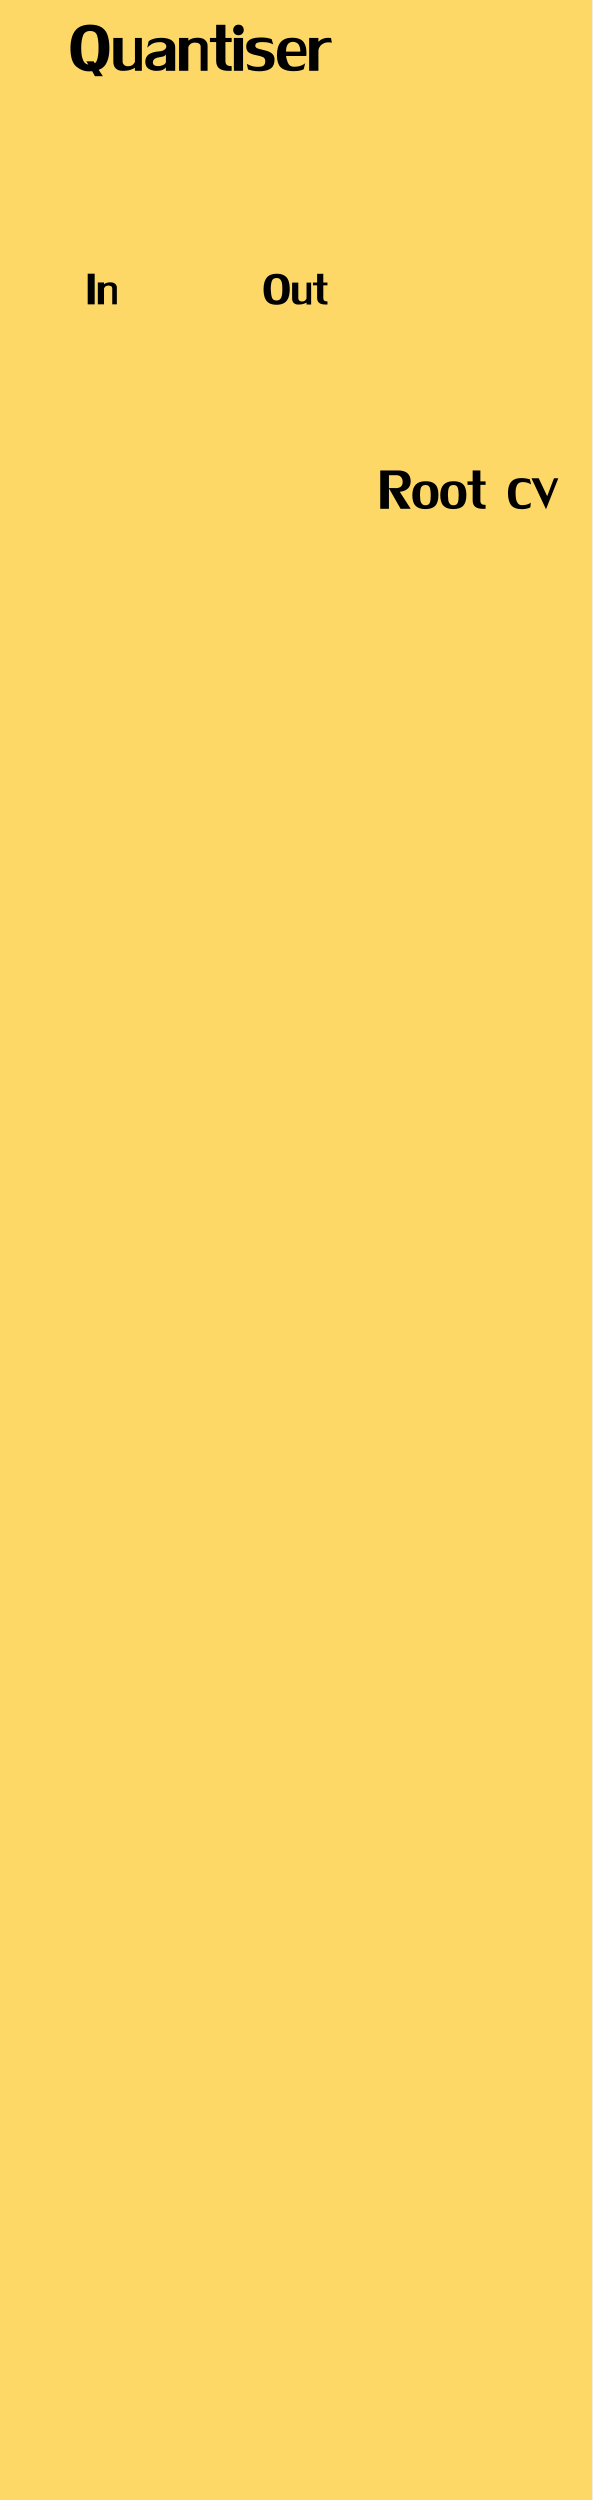
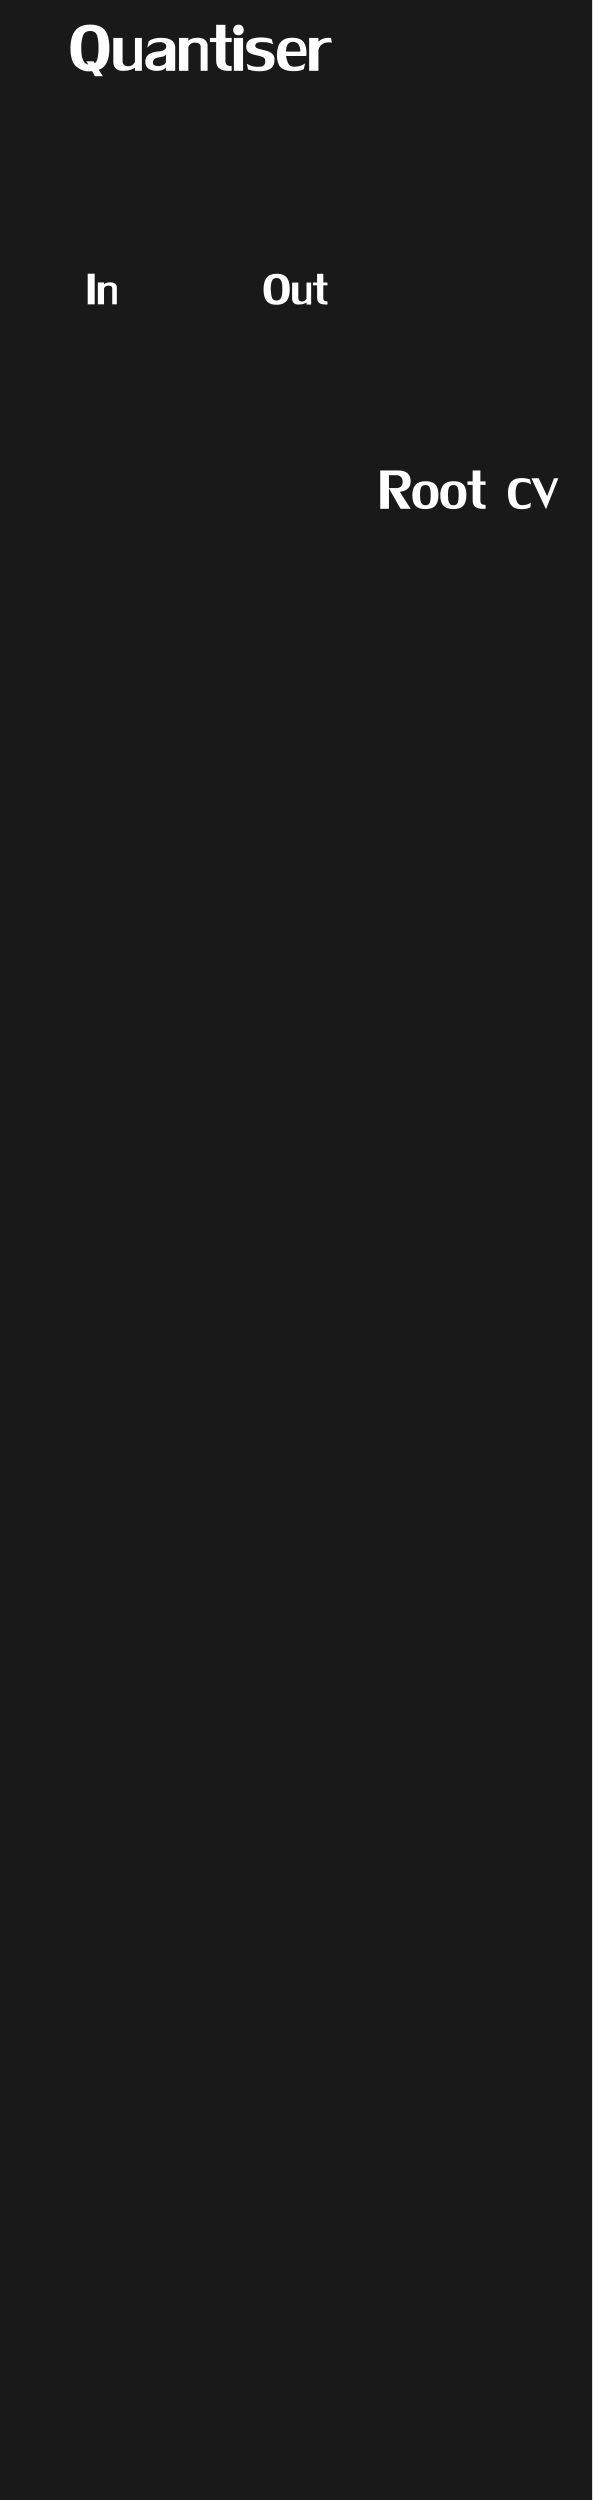
<svg xmlns="http://www.w3.org/2000/svg" width="90" height="380" viewBox="0 0 90 380" id="svg14650" version="1.1">
  <defs id="defs14652" />
  <g id="layer1" transform="translate(0,-672.3622)">
-     <rect style="fill:#ffd558;fill-opacity:0.894;stroke:none;stroke-width:3.898;stroke-linejoin:round;stroke-miterlimit:4;stroke-dasharray:none;stroke-opacity:1" id="rect15200" width="90" height="380" x="0" y="672.362" />
-     <path id="path16413" style="font-style:normal;font-variant:normal;font-weight:normal;font-stretch:normal;font-size:medium;line-height:125%;font-family:LilyUPC;-inkscape-font-specification:'LilyUPC, Normal';text-align:start;letter-spacing:0px;word-spacing:0px;writing-mode:lr-tb;text-anchor:start;fill:#000000;fill-opacity:1;stroke:none;stroke-width:1px;stroke-linecap:butt;stroke-linejoin:miter;stroke-opacity:1" d="m 14.389,713.964 v 4.661 h -1.06 v -4.661 z" />
-     <path id="path16415" style="font-style:normal;font-variant:normal;font-weight:normal;font-stretch:normal;font-size:medium;line-height:125%;font-family:LilyUPC;-inkscape-font-specification:'LilyUPC, Normal';text-align:start;letter-spacing:0px;word-spacing:0px;writing-mode:lr-tb;text-anchor:start;fill:#000000;fill-opacity:1;stroke:none;stroke-width:1px;stroke-linecap:butt;stroke-linejoin:miter;stroke-opacity:1" d="m 17.761,716.064 v 2.561 h -0.701 v -2.439 q 0,-0.42 -0.64,-0.42 -0.312,0.037 -0.449,0.195 -0.134,0.156 -0.161,0.254 v 2.41 h -0.94 v -3.33 h 0.94 v 0.271 q 0.02,-0.012 0.132,-0.088 0.115,-0.076 0.322,-0.139 0.21,-0.063 0.486,-0.063 0.52,0 0.764,0.239 0.247,0.237 0.247,0.549 z" />
-     <path id="path16406" style="font-style:normal;font-variant:normal;font-weight:normal;font-stretch:normal;font-size:medium;line-height:125%;font-family:LilyUPC;-inkscape-font-specification:'LilyUPC, Normal';text-align:start;letter-spacing:0px;word-spacing:0px;writing-mode:lr-tb;text-anchor:start;fill:#000000;fill-opacity:1;stroke:none;stroke-width:1px;stroke-linecap:butt;stroke-linejoin:miter;stroke-opacity:1" d="m 42.028,713.968 q 0.73,0 1.177,0.264 0.447,0.261 0.64,0.776 0.193,0.515 0.193,1.301 0,0.808 -0.212,1.338 -0.212,0.527 -0.659,0.784 -0.444,0.256 -1.147,0.256 -0.676,0 -1.111,-0.251 -0.435,-0.252 -0.642,-0.779 -0.208,-0.527 -0.208,-1.348 0.007,-1.172 0.491,-1.753 0.486,-0.581 1.479,-0.588 z m -0.872,2.341 q 0.027,0.818 0.173,1.27 0.146,0.452 0.688,0.459 0.4,0 0.596,-0.242 0.198,-0.244 0.249,-0.601 0.054,-0.359 0.054,-0.867 0,-0.52 -0.046,-0.862 -0.044,-0.342 -0.237,-0.593 -0.193,-0.254 -0.586,-0.256 -0.559,0 -0.725,0.457 -0.166,0.457 -0.166,1.235 z" />
-     <path id="path16408" style="font-style:normal;font-variant:normal;font-weight:normal;font-stretch:normal;font-size:medium;line-height:125%;font-family:LilyUPC;-inkscape-font-specification:'LilyUPC, Normal';text-align:start;letter-spacing:0px;word-spacing:0px;writing-mode:lr-tb;text-anchor:start;fill:#000000;fill-opacity:1;stroke:none;stroke-width:1px;stroke-linecap:butt;stroke-linejoin:miter;stroke-opacity:1" d="m 45.343,717.708 q 0,0.208 0.151,0.344 0.154,0.137 0.378,0.137 0.371,-0.01 0.53,-0.176 0.159,-0.166 0.19,-0.276 v -2.419 h 0.701 v 3.33 h -0.701 v -0.31 q -0.095,0.081 -0.413,0.2 -0.317,0.12 -0.876,0.12 -0.415,-0.015 -0.659,-0.251 -0.242,-0.237 -0.242,-0.669 v -2.419 h 0.94 z" />
-     <path id="path16410" style="font-style:normal;font-variant:normal;font-weight:normal;font-stretch:normal;font-size:medium;line-height:125%;font-family:LilyUPC;-inkscape-font-specification:'LilyUPC, Normal';text-align:start;letter-spacing:0px;word-spacing:0px;writing-mode:lr-tb;text-anchor:start;fill:#000000;fill-opacity:1;stroke:none;stroke-width:1px;stroke-linecap:butt;stroke-linejoin:miter;stroke-opacity:1" d="m 49.142,715.738 v 1.931 q 0,0.288 0.171,0.41 0.122,0.098 0.461,0.098 v 0.471 q -0.029,0 -0.105,0 -0.078,0 -0.176,0 -0.642,0 -0.94,-0.22 -0.352,-0.239 -0.352,-0.81 v -1.89 h -0.63 v -0.42 h 0.63 v -1.331 h 0.94 v 1.331 h 0.632 v 0.42 h -0.632 z" />
-     <path id="path16401" style="font-style:normal;font-variant:normal;font-weight:normal;font-stretch:normal;font-size:medium;line-height:125%;font-family:LilyUPC;-inkscape-font-specification:'LilyUPC, Normal';text-align:start;letter-spacing:0px;word-spacing:0px;writing-mode:lr-tb;text-anchor:start;fill:#000000;fill-opacity:1;stroke:none;stroke-width:1px;stroke-linecap:butt;stroke-linejoin:miter;stroke-opacity:1" d="m 80.621,749.461 q 0,0.049 -0.361,0.168 -0.359,0.117 -0.879,0.129 -1.211,0 -1.692,-0.613 -0.479,-0.615 -0.479,-1.917 0.024,-0.701 0.215,-1.179 0.193,-0.479 0.63,-0.745 0.437,-0.266 1.177,-0.276 0.442,0 0.793,0.068 0.354,0.066 0.505,0.112 l 0.2,0.789 q -0.129,-0.09 -0.464,-0.225 -0.334,-0.134 -0.806,-0.134 -0.649,0 -0.872,0.454 -0.22,0.454 -0.22,1.135 0,0.525 0.059,0.925 0.061,0.4 0.264,0.686 0.205,0.286 0.598,0.31 0.461,0 0.769,-0.085 0.308,-0.088 0.474,-0.198 0.151,-0.098 0.151,-0.107 0,0 -0.002,0 l -0.061,0.701 z" />
-     <path id="path16403" style="font-style:normal;font-variant:normal;font-weight:normal;font-stretch:normal;font-size:medium;line-height:125%;font-family:LilyUPC;-inkscape-font-specification:'LilyUPC, Normal';text-align:start;letter-spacing:0px;word-spacing:0px;writing-mode:lr-tb;text-anchor:start;fill:#000000;fill-opacity:1;stroke:none;stroke-width:1px;stroke-linecap:butt;stroke-linejoin:miter;stroke-opacity:1" d="m 82.992,749.768 -2.209,-4.709 h 1.101 l 1.289,2.72 1.03,-2.72 h 0.659 z" />
-     <path id="path6206" style="font-style:normal;font-variant:normal;font-weight:normal;font-stretch:normal;font-size:medium;line-height:125%;font-family:LilyUPC;-inkscape-font-specification:'LilyUPC, Normal';text-align:start;letter-spacing:0px;word-spacing:0px;writing-mode:lr-tb;text-anchor:start;fill:#000000;fill-opacity:1;stroke:none;stroke-width:1px;stroke-linecap:butt;stroke-linejoin:miter;stroke-opacity:1" d="m 14.995,682.97 0.645,0.974 h -1.216 l -0.417,-0.765 q 0,0 -0.154,0.015 -0.154,0.018 -0.326,0.018 -1.055,0 -1.937,-0.736 -0.883,-0.736 -0.883,-2.864 0.044,-1.776 0.758,-2.633 0.718,-0.857 2.194,-0.879 1.113,0 1.761,0.403 0.648,0.403 0.919,1.172 0.271,0.769 0.289,1.967 0,1.066 -0.223,1.747 -0.223,0.677 -0.535,1.014 -0.308,0.337 -0.579,0.447 -0.267,0.11 -0.297,0.121 z m -0.015,-3.329 q 0,-1.205 -0.223,-1.886 -0.22,-0.681 -1.08,-0.681 -0.802,0.011 -1.062,0.707 -0.26,0.692 -0.275,1.831 0,0.927 0.146,1.472 0.15,0.542 0.348,0.765 0.198,0.22 0.37,0.267 0.176,0.048 0.216,0.059 l -0.3,-0.494 h 1.11 l 0.179,0.3 q 0.007,-0.007 0.103,-0.088 0.099,-0.084 0.201,-0.308 0.103,-0.227 0.183,-0.721 0.084,-0.494 0.084,-1.223 z" />
-     <path id="path6208" style="font-style:normal;font-variant:normal;font-weight:normal;font-stretch:normal;font-size:medium;line-height:125%;font-family:LilyUPC;-inkscape-font-specification:'LilyUPC, Normal';text-align:start;letter-spacing:0px;word-spacing:0px;writing-mode:lr-tb;text-anchor:start;fill:#000000;fill-opacity:1;stroke:none;stroke-width:1px;stroke-linecap:butt;stroke-linejoin:miter;stroke-opacity:1" d="m 18.635,681.71 q 0,0.311 0.227,0.516 0.231,0.205 0.568,0.205 0.557,-0.015 0.795,-0.264 0.238,-0.249 0.286,-0.414 v -3.629 h 1.051 v 4.995 h -1.051 v -0.465 q -0.143,0.121 -0.619,0.3 -0.476,0.179 -1.315,0.179 -0.623,-0.022 -0.989,-0.377 -0.363,-0.355 -0.363,-1.003 v -3.629 h 1.41 z" />
-     <path id="path6210" style="font-style:normal;font-variant:normal;font-weight:normal;font-stretch:normal;font-size:medium;line-height:125%;font-family:LilyUPC;-inkscape-font-specification:'LilyUPC, Normal';text-align:start;letter-spacing:0px;word-spacing:0px;writing-mode:lr-tb;text-anchor:start;fill:#000000;fill-opacity:1;stroke:none;stroke-width:1px;stroke-linecap:butt;stroke-linejoin:miter;stroke-opacity:1" d="m 25.219,683.12 v -0.524 q -0.059,0.136 -0.396,0.337 -0.333,0.201 -1.135,0.201 -0.685,-0.026 -1.139,-0.352 -0.454,-0.326 -0.465,-1.029 0,-0.754 0.538,-1.132 0.542,-0.377 1.622,-0.458 0.498,-0.04 0.765,-0.253 0.271,-0.216 0.271,-0.483 0,-0.271 -0.249,-0.465 -0.245,-0.194 -0.667,-0.194 -0.868,0 -1.351,0.322 -0.48,0.319 -0.63,0.535 l 0.209,-0.992 q 0,-0.026 0.227,-0.157 0.231,-0.132 0.641,-0.245 0.41,-0.117 0.978,-0.121 1.157,0 1.674,0.396 0.516,0.392 0.516,1.029 v 3.585 z m -0.688,-0.78 q 0.688,-0.187 0.688,-0.601 v -1.139 q -0.004,0.011 -0.051,0.106 -0.048,0.091 -0.216,0.183 -0.168,0.091 -0.513,0.132 -0.586,0.081 -0.894,0.264 -0.308,0.179 -0.308,0.619 0.048,0.509 0.813,0.509 0.231,0 0.48,-0.073 z" />
-     <path id="path6212" style="font-style:normal;font-variant:normal;font-weight:normal;font-stretch:normal;font-size:medium;line-height:125%;font-family:LilyUPC;-inkscape-font-specification:'LilyUPC, Normal';text-align:start;letter-spacing:0px;word-spacing:0px;writing-mode:lr-tb;text-anchor:start;fill:#000000;fill-opacity:1;stroke:none;stroke-width:1px;stroke-linecap:butt;stroke-linejoin:miter;stroke-opacity:1" d="m 31.551,679.278 v 3.842 h -1.051 v -3.658 q 0,-0.63 -0.959,-0.63 -0.469,0.055 -0.674,0.293 -0.201,0.234 -0.242,0.381 v 3.615 h -1.41 v -4.995 h 1.41 v 0.406 q 0.029,-0.018 0.198,-0.132 0.172,-0.114 0.483,-0.209 0.315,-0.095 0.729,-0.095 0.78,0 1.146,0.359 0.37,0.355 0.37,0.824 z" />
-     <path id="path6214" style="font-style:normal;font-variant:normal;font-weight:normal;font-stretch:normal;font-size:medium;line-height:125%;font-family:LilyUPC;-inkscape-font-specification:'LilyUPC, Normal';text-align:start;letter-spacing:0px;word-spacing:0px;writing-mode:lr-tb;text-anchor:start;fill:#000000;fill-opacity:1;stroke:none;stroke-width:1px;stroke-linecap:butt;stroke-linejoin:miter;stroke-opacity:1" d="m 34.265,678.755 v 2.897 q 0,0.432 0.256,0.615 0.183,0.146 0.692,0.146 v 0.707 q -0.044,0.004 -0.157,0.007 -0.117,0.007 -0.264,0.007 -0.963,0 -1.41,-0.33 -0.527,-0.359 -0.527,-1.216 v -2.834 h -0.945 v -0.63 h 0.945 v -1.996 h 1.41 v 1.996 h 0.948 v 0.63 h -0.948 z" />
-     <path id="path6216" style="font-style:normal;font-variant:normal;font-weight:normal;font-stretch:normal;font-size:medium;line-height:125%;font-family:LilyUPC;-inkscape-font-specification:'LilyUPC, Normal';text-align:start;letter-spacing:0px;word-spacing:0px;writing-mode:lr-tb;text-anchor:start;fill:#000000;fill-opacity:1;stroke:none;stroke-width:1px;stroke-linecap:butt;stroke-linejoin:miter;stroke-opacity:1" d="m 35.55,683.12 v -4.995 h 1.395 v 4.995 z m 0.707,-7.006 q 0.374,0 0.582,0.234 0.212,0.234 0.212,0.56 0,0.333 -0.216,0.571 -0.212,0.238 -0.593,0.238 -0.366,0 -0.582,-0.238 -0.216,-0.242 -0.216,-0.557 0,-0.322 0.216,-0.564 0.216,-0.245 0.597,-0.245 z" />
-     <path id="path6218" style="font-style:normal;font-variant:normal;font-weight:normal;font-stretch:normal;font-size:medium;line-height:125%;font-family:LilyUPC;-inkscape-font-specification:'LilyUPC, Normal';text-align:start;letter-spacing:0px;word-spacing:0px;writing-mode:lr-tb;text-anchor:start;fill:#000000;fill-opacity:1;stroke:none;stroke-width:1px;stroke-linecap:butt;stroke-linejoin:miter;stroke-opacity:1" d="m 38.802,679.341 q 0,0.289 0.513,0.436 0.516,0.143 1.058,0.271 0.542,0.125 0.938,0.425 0.399,0.297 0.417,0.923 0,0.916 -0.494,1.315 -0.491,0.399 -1.428,0.469 -0.117,0.015 -0.359,0.015 -0.637,0 -1.099,-0.099 -0.461,-0.103 -0.641,-0.168 l -0.194,-0.872 q 0.165,0.114 0.604,0.286 0.439,0.172 1.058,0.179 0.659,0 0.894,-0.198 0.238,-0.201 0.249,-0.626 0,-0.491 -0.333,-0.648 -0.33,-0.157 -1.073,-0.304 -0.74,-0.146 -1.117,-0.421 -0.374,-0.275 -0.374,-0.967 0.055,-1.205 1.904,-1.289 0.062,0 0.172,-0.007 0.11,-0.007 0.157,-0.007 0.67,0 1.08,0.095 0.41,0.095 0.557,0.157 l 0.238,0.809 q -0.143,-0.091 -0.56,-0.223 -0.417,-0.136 -1.132,-0.136 -0.483,0 -0.754,0.114 -0.271,0.11 -0.282,0.472 z" />
-     <path id="path6220" style="font-style:normal;font-variant:normal;font-weight:normal;font-stretch:normal;font-size:medium;line-height:125%;font-family:LilyUPC;-inkscape-font-specification:'LilyUPC, Normal';text-align:start;letter-spacing:0px;word-spacing:0px;writing-mode:lr-tb;text-anchor:start;fill:#000000;fill-opacity:1;stroke:none;stroke-width:1px;stroke-linecap:butt;stroke-linejoin:miter;stroke-opacity:1" d="m 43.475,680.871 q 0.033,0.396 0.271,1 0.238,0.604 0.868,0.634 0.769,0 1.205,-0.194 0.436,-0.198 0.568,-0.33 l -0.212,0.868 q 0,0.077 -0.436,0.205 -0.436,0.125 -1.11,0.125 -0.267,0 -0.417,-0.015 -1.091,-0.081 -1.6,-0.626 -0.505,-0.549 -0.516,-1.758 0,-1.384 0.575,-2.029 0.579,-0.645 1.692,-0.656 1.337,0 1.813,0.703 0.406,0.582 0.406,1.575 0,0.187 -0.011,0.319 -0.011,0.128 -0.018,0.179 h -3.076 z m 1.022,-2.146 q -1.022,0.033 -1.022,1.483 h 2.175 q 0,-1.483 -1.154,-1.483 z" />
-     <path id="path6222" style="font-style:normal;font-variant:normal;font-weight:normal;font-stretch:normal;font-size:medium;line-height:125%;font-family:LilyUPC;-inkscape-font-specification:'LilyUPC, Normal';text-align:start;letter-spacing:0px;word-spacing:0px;writing-mode:lr-tb;text-anchor:start;fill:#000000;fill-opacity:1;stroke:none;stroke-width:1px;stroke-linecap:butt;stroke-linejoin:miter;stroke-opacity:1" d="m 46.99,683.12 v -4.995 h 1.41 v 0.615 q 0.007,-0.007 0.084,-0.103 0.081,-0.099 0.238,-0.205 0.157,-0.106 0.428,-0.201 0.289,-0.121 0.736,-0.121 0.344,0 0.432,0.029 l 0.121,0.721 q -0.256,-0.062 -0.48,-0.062 -0.487,0 -0.809,0.183 -0.363,0.179 -0.557,0.491 -0.194,0.311 -0.194,0.571 v 3.076 h -1.41 z" />
-     <path id="path4156" style="font-style:normal;font-variant:normal;font-weight:normal;font-stretch:normal;font-size:medium;line-height:125%;font-family:LilyUPC;-inkscape-font-specification:'LilyUPC, Normal';text-align:start;letter-spacing:0px;word-spacing:0px;writing-mode:lr-tb;text-anchor:start;fill:#000000;fill-opacity:1;stroke:none;stroke-width:1px;stroke-linecap:butt;stroke-linejoin:miter;stroke-opacity:1" d="m 60.759,747.107 1.663,2.588 h -1.538 l -1.788,-3.149 h 0.714 q 0.028,0 0.137,0.006 0.11,0.006 0.186,0.006 1.047,0 1.074,-0.912 0,-0.482 -0.247,-0.766 -0.247,-0.284 -0.653,-0.284 h -1.187 v 5.099 h -1.324 v -5.826 h 2.676 q 1.95,0 1.95,1.688 -0.028,0.69 -0.397,1.031 -0.369,0.342 -0.818,0.446 -0.342,0.082 -0.424,0.082 -0.024,0 -0.024,-0.009 z" />
-     <path id="path4158" style="font-style:normal;font-variant:normal;font-weight:normal;font-stretch:normal;font-size:medium;line-height:125%;font-family:LilyUPC;-inkscape-font-specification:'LilyUPC, Normal';text-align:start;letter-spacing:0px;word-spacing:0px;writing-mode:lr-tb;text-anchor:start;fill:#000000;fill-opacity:1;stroke:none;stroke-width:1px;stroke-linecap:butt;stroke-linejoin:miter;stroke-opacity:1" d="m 64.662,745.508 q 0.726,0 1.16,0.235 0.436,0.235 0.626,0.696 0.189,0.461 0.189,1.169 0,1.108 -0.47,1.624 -0.47,0.513 -1.532,0.513 -1.007,-0.009 -1.486,-0.516 -0.476,-0.507 -0.476,-1.608 0.018,-2.112 1.99,-2.112 z m -0.827,2.1 q 0.021,0.54 0.061,0.821 0.043,0.278 0.223,0.504 0.18,0.226 0.555,0.226 0.525,0 0.662,-0.397 0.137,-0.4 0.137,-1.129 0,-0.717 -0.14,-1.132 -0.137,-0.418 -0.659,-0.418 -0.537,0.015 -0.69,0.418 -0.15,0.4 -0.15,1.108 z" />
-     <path id="path4160" style="font-style:normal;font-variant:normal;font-weight:normal;font-stretch:normal;font-size:medium;line-height:125%;font-family:LilyUPC;-inkscape-font-specification:'LilyUPC, Normal';text-align:start;letter-spacing:0px;word-spacing:0px;writing-mode:lr-tb;text-anchor:start;fill:#000000;fill-opacity:1;stroke:none;stroke-width:1px;stroke-linecap:butt;stroke-linejoin:miter;stroke-opacity:1" d="m 68.91,745.508 q 0.726,0 1.16,0.235 0.436,0.235 0.626,0.696 0.189,0.461 0.189,1.169 0,1.108 -0.47,1.624 -0.47,0.513 -1.532,0.513 -1.007,-0.009 -1.486,-0.516 -0.476,-0.507 -0.476,-1.608 0.018,-2.112 1.99,-2.112 z m -0.827,2.1 q 0.021,0.54 0.061,0.821 0.043,0.278 0.223,0.504 0.18,0.226 0.555,0.226 0.525,0 0.662,-0.397 0.137,-0.4 0.137,-1.129 0,-0.717 -0.14,-1.132 -0.137,-0.418 -0.659,-0.418 -0.537,0.015 -0.69,0.418 -0.15,0.4 -0.15,1.108 z" />
-     <path id="path4162" style="font-style:normal;font-variant:normal;font-weight:normal;font-stretch:normal;font-size:medium;line-height:125%;font-family:LilyUPC;-inkscape-font-specification:'LilyUPC, Normal';text-align:start;letter-spacing:0px;word-spacing:0px;writing-mode:lr-tb;text-anchor:start;fill:#000000;fill-opacity:1;stroke:none;stroke-width:1px;stroke-linecap:butt;stroke-linejoin:miter;stroke-opacity:1" d="m 73.018,746.057 v 2.414 q 0,0.36 0.214,0.513 0.153,0.122 0.577,0.122 v 0.589 q -0.037,0.003 -0.131,0.006 -0.098,0.006 -0.22,0.006 -0.803,0 -1.175,-0.275 -0.439,-0.299 -0.439,-1.013 v -2.362 h -0.787 v -0.525 h 0.787 v -1.663 h 1.175 v 1.663 h 0.79 v 0.525 h -0.79 z" />
+     <rect style="fill:#000000;fill-opacity:0.894;stroke:none;stroke-width:3.898;stroke-linejoin:round;stroke-miterlimit:4;stroke-dasharray:none;stroke-opacity:1" id="rect15200" width="90" height="380" x="0" y="672.362" />
+     <path id="path16413" style="font-style:normal;font-variant:normal;font-weight:normal;font-stretch:normal;font-size:medium;line-height:125%;font-family:LilyUPC;-inkscape-font-specification:'LilyUPC, Normal';text-align:start;letter-spacing:0px;word-spacing:0px;writing-mode:lr-tb;text-anchor:start;fill:#ffffff;fill-opacity:1;stroke:none;stroke-width:1px;stroke-linecap:butt;stroke-linejoin:miter;stroke-opacity:1" d="m 14.389,713.964 v 4.661 h -1.06 v -4.661 z" />
+     <path id="path16415" style="font-style:normal;font-variant:normal;font-weight:normal;font-stretch:normal;font-size:medium;line-height:125%;font-family:LilyUPC;-inkscape-font-specification:'LilyUPC, Normal';text-align:start;letter-spacing:0px;word-spacing:0px;writing-mode:lr-tb;text-anchor:start;fill:#ffffff;fill-opacity:1;stroke:none;stroke-width:1px;stroke-linecap:butt;stroke-linejoin:miter;stroke-opacity:1" d="m 17.761,716.064 v 2.561 h -0.701 v -2.439 q 0,-0.42 -0.64,-0.42 -0.312,0.037 -0.449,0.195 -0.134,0.156 -0.161,0.254 v 2.41 h -0.94 v -3.33 h 0.94 v 0.271 q 0.02,-0.012 0.132,-0.088 0.115,-0.076 0.322,-0.139 0.21,-0.063 0.486,-0.063 0.52,0 0.764,0.239 0.247,0.237 0.247,0.549 z" />
+     <path id="path16406" style="font-style:normal;font-variant:normal;font-weight:normal;font-stretch:normal;font-size:medium;line-height:125%;font-family:LilyUPC;-inkscape-font-specification:'LilyUPC, Normal';text-align:start;letter-spacing:0px;word-spacing:0px;writing-mode:lr-tb;text-anchor:start;fill:#ffffff;fill-opacity:1;stroke:none;stroke-width:1px;stroke-linecap:butt;stroke-linejoin:miter;stroke-opacity:1" d="m 42.028,713.968 q 0.73,0 1.177,0.264 0.447,0.261 0.64,0.776 0.193,0.515 0.193,1.301 0,0.808 -0.212,1.338 -0.212,0.527 -0.659,0.784 -0.444,0.256 -1.147,0.256 -0.676,0 -1.111,-0.251 -0.435,-0.252 -0.642,-0.779 -0.208,-0.527 -0.208,-1.348 0.007,-1.172 0.491,-1.753 0.486,-0.581 1.479,-0.588 z m -0.872,2.341 q 0.027,0.818 0.173,1.27 0.146,0.452 0.688,0.459 0.4,0 0.596,-0.242 0.198,-0.244 0.249,-0.601 0.054,-0.359 0.054,-0.867 0,-0.52 -0.046,-0.862 -0.044,-0.342 -0.237,-0.593 -0.193,-0.254 -0.586,-0.256 -0.559,0 -0.725,0.457 -0.166,0.457 -0.166,1.235 z" />
+     <path id="path16408" style="font-style:normal;font-variant:normal;font-weight:normal;font-stretch:normal;font-size:medium;line-height:125%;font-family:LilyUPC;-inkscape-font-specification:'LilyUPC, Normal';text-align:start;letter-spacing:0px;word-spacing:0px;writing-mode:lr-tb;text-anchor:start;fill:#ffffff;fill-opacity:1;stroke:none;stroke-width:1px;stroke-linecap:butt;stroke-linejoin:miter;stroke-opacity:1" d="m 45.343,717.708 q 0,0.208 0.151,0.344 0.154,0.137 0.378,0.137 0.371,-0.01 0.53,-0.176 0.159,-0.166 0.19,-0.276 v -2.419 h 0.701 v 3.33 h -0.701 v -0.31 q -0.095,0.081 -0.413,0.2 -0.317,0.12 -0.876,0.12 -0.415,-0.015 -0.659,-0.251 -0.242,-0.237 -0.242,-0.669 v -2.419 h 0.94 z" />
+     <path id="path16410" style="font-style:normal;font-variant:normal;font-weight:normal;font-stretch:normal;font-size:medium;line-height:125%;font-family:LilyUPC;-inkscape-font-specification:'LilyUPC, Normal';text-align:start;letter-spacing:0px;word-spacing:0px;writing-mode:lr-tb;text-anchor:start;fill:#ffffff;fill-opacity:1;stroke:none;stroke-width:1px;stroke-linecap:butt;stroke-linejoin:miter;stroke-opacity:1" d="m 49.142,715.738 v 1.931 q 0,0.288 0.171,0.41 0.122,0.098 0.461,0.098 v 0.471 q -0.029,0 -0.105,0 -0.078,0 -0.176,0 -0.642,0 -0.94,-0.22 -0.352,-0.239 -0.352,-0.81 v -1.89 h -0.63 v -0.42 h 0.63 v -1.331 h 0.94 v 1.331 h 0.632 v 0.42 h -0.632 z" />
+     <path id="path16401" style="font-style:normal;font-variant:normal;font-weight:normal;font-stretch:normal;font-size:medium;line-height:125%;font-family:LilyUPC;-inkscape-font-specification:'LilyUPC, Normal';text-align:start;letter-spacing:0px;word-spacing:0px;writing-mode:lr-tb;text-anchor:start;fill:#ffffff;fill-opacity:1;stroke:none;stroke-width:1px;stroke-linecap:butt;stroke-linejoin:miter;stroke-opacity:1" d="m 80.621,749.461 q 0,0.049 -0.361,0.168 -0.359,0.117 -0.879,0.129 -1.211,0 -1.692,-0.613 -0.479,-0.615 -0.479,-1.917 0.024,-0.701 0.215,-1.179 0.193,-0.479 0.63,-0.745 0.437,-0.266 1.177,-0.276 0.442,0 0.793,0.068 0.354,0.066 0.505,0.112 l 0.2,0.789 q -0.129,-0.09 -0.464,-0.225 -0.334,-0.134 -0.806,-0.134 -0.649,0 -0.872,0.454 -0.22,0.454 -0.22,1.135 0,0.525 0.059,0.925 0.061,0.4 0.264,0.686 0.205,0.286 0.598,0.31 0.461,0 0.769,-0.085 0.308,-0.088 0.474,-0.198 0.151,-0.098 0.151,-0.107 0,0 -0.002,0 l -0.061,0.701 z" />
+     <path id="path16403" style="font-style:normal;font-variant:normal;font-weight:normal;font-stretch:normal;font-size:medium;line-height:125%;font-family:LilyUPC;-inkscape-font-specification:'LilyUPC, Normal';text-align:start;letter-spacing:0px;word-spacing:0px;writing-mode:lr-tb;text-anchor:start;fill:#ffffff;fill-opacity:1;stroke:none;stroke-width:1px;stroke-linecap:butt;stroke-linejoin:miter;stroke-opacity:1" d="m 82.992,749.768 -2.209,-4.709 h 1.101 l 1.289,2.72 1.03,-2.72 h 0.659 z" />
+     <path id="path6206" style="font-style:normal;font-variant:normal;font-weight:normal;font-stretch:normal;font-size:medium;line-height:125%;font-family:LilyUPC;-inkscape-font-specification:'LilyUPC, Normal';text-align:start;letter-spacing:0px;word-spacing:0px;writing-mode:lr-tb;text-anchor:start;fill:#ffffff;fill-opacity:1;stroke:none;stroke-width:1px;stroke-linecap:butt;stroke-linejoin:miter;stroke-opacity:1" d="m 14.995,682.97 0.645,0.974 h -1.216 l -0.417,-0.765 q 0,0 -0.154,0.015 -0.154,0.018 -0.326,0.018 -1.055,0 -1.937,-0.736 -0.883,-0.736 -0.883,-2.864 0.044,-1.776 0.758,-2.633 0.718,-0.857 2.194,-0.879 1.113,0 1.761,0.403 0.648,0.403 0.919,1.172 0.271,0.769 0.289,1.967 0,1.066 -0.223,1.747 -0.223,0.677 -0.535,1.014 -0.308,0.337 -0.579,0.447 -0.267,0.11 -0.297,0.121 z m -0.015,-3.329 q 0,-1.205 -0.223,-1.886 -0.22,-0.681 -1.08,-0.681 -0.802,0.011 -1.062,0.707 -0.26,0.692 -0.275,1.831 0,0.927 0.146,1.472 0.15,0.542 0.348,0.765 0.198,0.22 0.37,0.267 0.176,0.048 0.216,0.059 l -0.3,-0.494 h 1.11 l 0.179,0.3 q 0.007,-0.007 0.103,-0.088 0.099,-0.084 0.201,-0.308 0.103,-0.227 0.183,-0.721 0.084,-0.494 0.084,-1.223 z" />
+     <path id="path6208" style="font-style:normal;font-variant:normal;font-weight:normal;font-stretch:normal;font-size:medium;line-height:125%;font-family:LilyUPC;-inkscape-font-specification:'LilyUPC, Normal';text-align:start;letter-spacing:0px;word-spacing:0px;writing-mode:lr-tb;text-anchor:start;fill:#ffffff;fill-opacity:1;stroke:none;stroke-width:1px;stroke-linecap:butt;stroke-linejoin:miter;stroke-opacity:1" d="m 18.635,681.71 q 0,0.311 0.227,0.516 0.231,0.205 0.568,0.205 0.557,-0.015 0.795,-0.264 0.238,-0.249 0.286,-0.414 v -3.629 h 1.051 v 4.995 h -1.051 v -0.465 q -0.143,0.121 -0.619,0.3 -0.476,0.179 -1.315,0.179 -0.623,-0.022 -0.989,-0.377 -0.363,-0.355 -0.363,-1.003 v -3.629 h 1.41 z" />
+     <path id="path6210" style="font-style:normal;font-variant:normal;font-weight:normal;font-stretch:normal;font-size:medium;line-height:125%;font-family:LilyUPC;-inkscape-font-specification:'LilyUPC, Normal';text-align:start;letter-spacing:0px;word-spacing:0px;writing-mode:lr-tb;text-anchor:start;fill:#ffffff;fill-opacity:1;stroke:none;stroke-width:1px;stroke-linecap:butt;stroke-linejoin:miter;stroke-opacity:1" d="m 25.219,683.12 v -0.524 q -0.059,0.136 -0.396,0.337 -0.333,0.201 -1.135,0.201 -0.685,-0.026 -1.139,-0.352 -0.454,-0.326 -0.465,-1.029 0,-0.754 0.538,-1.132 0.542,-0.377 1.622,-0.458 0.498,-0.04 0.765,-0.253 0.271,-0.216 0.271,-0.483 0,-0.271 -0.249,-0.465 -0.245,-0.194 -0.667,-0.194 -0.868,0 -1.351,0.322 -0.48,0.319 -0.63,0.535 l 0.209,-0.992 q 0,-0.026 0.227,-0.157 0.231,-0.132 0.641,-0.245 0.41,-0.117 0.978,-0.121 1.157,0 1.674,0.396 0.516,0.392 0.516,1.029 v 3.585 z m -0.688,-0.78 q 0.688,-0.187 0.688,-0.601 v -1.139 q -0.004,0.011 -0.051,0.106 -0.048,0.091 -0.216,0.183 -0.168,0.091 -0.513,0.132 -0.586,0.081 -0.894,0.264 -0.308,0.179 -0.308,0.619 0.048,0.509 0.813,0.509 0.231,0 0.48,-0.073 z" />
+     <path id="path6212" style="font-style:normal;font-variant:normal;font-weight:normal;font-stretch:normal;font-size:medium;line-height:125%;font-family:LilyUPC;-inkscape-font-specification:'LilyUPC, Normal';text-align:start;letter-spacing:0px;word-spacing:0px;writing-mode:lr-tb;text-anchor:start;fill:#ffffff;fill-opacity:1;stroke:none;stroke-width:1px;stroke-linecap:butt;stroke-linejoin:miter;stroke-opacity:1" d="m 31.551,679.278 v 3.842 h -1.051 v -3.658 q 0,-0.63 -0.959,-0.63 -0.469,0.055 -0.674,0.293 -0.201,0.234 -0.242,0.381 v 3.615 h -1.41 v -4.995 h 1.41 v 0.406 q 0.029,-0.018 0.198,-0.132 0.172,-0.114 0.483,-0.209 0.315,-0.095 0.729,-0.095 0.78,0 1.146,0.359 0.37,0.355 0.37,0.824 z" />
+     <path id="path6214" style="font-style:normal;font-variant:normal;font-weight:normal;font-stretch:normal;font-size:medium;line-height:125%;font-family:LilyUPC;-inkscape-font-specification:'LilyUPC, Normal';text-align:start;letter-spacing:0px;word-spacing:0px;writing-mode:lr-tb;text-anchor:start;fill:#ffffff;fill-opacity:1;stroke:none;stroke-width:1px;stroke-linecap:butt;stroke-linejoin:miter;stroke-opacity:1" d="m 34.265,678.755 v 2.897 q 0,0.432 0.256,0.615 0.183,0.146 0.692,0.146 v 0.707 q -0.044,0.004 -0.157,0.007 -0.117,0.007 -0.264,0.007 -0.963,0 -1.41,-0.33 -0.527,-0.359 -0.527,-1.216 v -2.834 h -0.945 v -0.63 h 0.945 v -1.996 h 1.41 v 1.996 h 0.948 v 0.63 h -0.948 z" />
+     <path id="path6216" style="font-style:normal;font-variant:normal;font-weight:normal;font-stretch:normal;font-size:medium;line-height:125%;font-family:LilyUPC;-inkscape-font-specification:'LilyUPC, Normal';text-align:start;letter-spacing:0px;word-spacing:0px;writing-mode:lr-tb;text-anchor:start;fill:#ffffff;fill-opacity:1;stroke:none;stroke-width:1px;stroke-linecap:butt;stroke-linejoin:miter;stroke-opacity:1" d="m 35.55,683.12 v -4.995 h 1.395 v 4.995 z m 0.707,-7.006 q 0.374,0 0.582,0.234 0.212,0.234 0.212,0.56 0,0.333 -0.216,0.571 -0.212,0.238 -0.593,0.238 -0.366,0 -0.582,-0.238 -0.216,-0.242 -0.216,-0.557 0,-0.322 0.216,-0.564 0.216,-0.245 0.597,-0.245 z" />
+     <path id="path6218" style="font-style:normal;font-variant:normal;font-weight:normal;font-stretch:normal;font-size:medium;line-height:125%;font-family:LilyUPC;-inkscape-font-specification:'LilyUPC, Normal';text-align:start;letter-spacing:0px;word-spacing:0px;writing-mode:lr-tb;text-anchor:start;fill:#ffffff;fill-opacity:1;stroke:none;stroke-width:1px;stroke-linecap:butt;stroke-linejoin:miter;stroke-opacity:1" d="m 38.802,679.341 q 0,0.289 0.513,0.436 0.516,0.143 1.058,0.271 0.542,0.125 0.938,0.425 0.399,0.297 0.417,0.923 0,0.916 -0.494,1.315 -0.491,0.399 -1.428,0.469 -0.117,0.015 -0.359,0.015 -0.637,0 -1.099,-0.099 -0.461,-0.103 -0.641,-0.168 l -0.194,-0.872 q 0.165,0.114 0.604,0.286 0.439,0.172 1.058,0.179 0.659,0 0.894,-0.198 0.238,-0.201 0.249,-0.626 0,-0.491 -0.333,-0.648 -0.33,-0.157 -1.073,-0.304 -0.74,-0.146 -1.117,-0.421 -0.374,-0.275 -0.374,-0.967 0.055,-1.205 1.904,-1.289 0.062,0 0.172,-0.007 0.11,-0.007 0.157,-0.007 0.67,0 1.08,0.095 0.41,0.095 0.557,0.157 l 0.238,0.809 q -0.143,-0.091 -0.56,-0.223 -0.417,-0.136 -1.132,-0.136 -0.483,0 -0.754,0.114 -0.271,0.11 -0.282,0.472 z" />
+     <path id="path6220" style="font-style:normal;font-variant:normal;font-weight:normal;font-stretch:normal;font-size:medium;line-height:125%;font-family:LilyUPC;-inkscape-font-specification:'LilyUPC, Normal';text-align:start;letter-spacing:0px;word-spacing:0px;writing-mode:lr-tb;text-anchor:start;fill:#ffffff;fill-opacity:1;stroke:none;stroke-width:1px;stroke-linecap:butt;stroke-linejoin:miter;stroke-opacity:1" d="m 43.475,680.871 q 0.033,0.396 0.271,1 0.238,0.604 0.868,0.634 0.769,0 1.205,-0.194 0.436,-0.198 0.568,-0.33 l -0.212,0.868 q 0,0.077 -0.436,0.205 -0.436,0.125 -1.11,0.125 -0.267,0 -0.417,-0.015 -1.091,-0.081 -1.6,-0.626 -0.505,-0.549 -0.516,-1.758 0,-1.384 0.575,-2.029 0.579,-0.645 1.692,-0.656 1.337,0 1.813,0.703 0.406,0.582 0.406,1.575 0,0.187 -0.011,0.319 -0.011,0.128 -0.018,0.179 h -3.076 z m 1.022,-2.146 q -1.022,0.033 -1.022,1.483 h 2.175 q 0,-1.483 -1.154,-1.483 z" />
+     <path id="path6222" style="font-style:normal;font-variant:normal;font-weight:normal;font-stretch:normal;font-size:medium;line-height:125%;font-family:LilyUPC;-inkscape-font-specification:'LilyUPC, Normal';text-align:start;letter-spacing:0px;word-spacing:0px;writing-mode:lr-tb;text-anchor:start;fill:#ffffff;fill-opacity:1;stroke:none;stroke-width:1px;stroke-linecap:butt;stroke-linejoin:miter;stroke-opacity:1" d="m 46.99,683.12 v -4.995 h 1.41 v 0.615 q 0.007,-0.007 0.084,-0.103 0.081,-0.099 0.238,-0.205 0.157,-0.106 0.428,-0.201 0.289,-0.121 0.736,-0.121 0.344,0 0.432,0.029 l 0.121,0.721 q -0.256,-0.062 -0.48,-0.062 -0.487,0 -0.809,0.183 -0.363,0.179 -0.557,0.491 -0.194,0.311 -0.194,0.571 v 3.076 h -1.41 z" />
+     <path id="path4156" style="font-style:normal;font-variant:normal;font-weight:normal;font-stretch:normal;font-size:medium;line-height:125%;font-family:LilyUPC;-inkscape-font-specification:'LilyUPC, Normal';text-align:start;letter-spacing:0px;word-spacing:0px;writing-mode:lr-tb;text-anchor:start;fill:#ffffff;fill-opacity:1;stroke:none;stroke-width:1px;stroke-linecap:butt;stroke-linejoin:miter;stroke-opacity:1" d="m 60.759,747.107 1.663,2.588 h -1.538 l -1.788,-3.149 h 0.714 q 0.028,0 0.137,0.006 0.11,0.006 0.186,0.006 1.047,0 1.074,-0.912 0,-0.482 -0.247,-0.766 -0.247,-0.284 -0.653,-0.284 h -1.187 v 5.099 h -1.324 v -5.826 h 2.676 q 1.95,0 1.95,1.688 -0.028,0.69 -0.397,1.031 -0.369,0.342 -0.818,0.446 -0.342,0.082 -0.424,0.082 -0.024,0 -0.024,-0.009 z" />
+     <path id="path4158" style="font-style:normal;font-variant:normal;font-weight:normal;font-stretch:normal;font-size:medium;line-height:125%;font-family:LilyUPC;-inkscape-font-specification:'LilyUPC, Normal';text-align:start;letter-spacing:0px;word-spacing:0px;writing-mode:lr-tb;text-anchor:start;fill:#ffffff;fill-opacity:1;stroke:none;stroke-width:1px;stroke-linecap:butt;stroke-linejoin:miter;stroke-opacity:1" d="m 64.662,745.508 q 0.726,0 1.16,0.235 0.436,0.235 0.626,0.696 0.189,0.461 0.189,1.169 0,1.108 -0.47,1.624 -0.47,0.513 -1.532,0.513 -1.007,-0.009 -1.486,-0.516 -0.476,-0.507 -0.476,-1.608 0.018,-2.112 1.99,-2.112 z m -0.827,2.1 q 0.021,0.54 0.061,0.821 0.043,0.278 0.223,0.504 0.18,0.226 0.555,0.226 0.525,0 0.662,-0.397 0.137,-0.4 0.137,-1.129 0,-0.717 -0.14,-1.132 -0.137,-0.418 -0.659,-0.418 -0.537,0.015 -0.69,0.418 -0.15,0.4 -0.15,1.108 z" />
+     <path id="path4160" style="font-style:normal;font-variant:normal;font-weight:normal;font-stretch:normal;font-size:medium;line-height:125%;font-family:LilyUPC;-inkscape-font-specification:'LilyUPC, Normal';text-align:start;letter-spacing:0px;word-spacing:0px;writing-mode:lr-tb;text-anchor:start;fill:#ffffff;fill-opacity:1;stroke:none;stroke-width:1px;stroke-linecap:butt;stroke-linejoin:miter;stroke-opacity:1" d="m 68.91,745.508 q 0.726,0 1.16,0.235 0.436,0.235 0.626,0.696 0.189,0.461 0.189,1.169 0,1.108 -0.47,1.624 -0.47,0.513 -1.532,0.513 -1.007,-0.009 -1.486,-0.516 -0.476,-0.507 -0.476,-1.608 0.018,-2.112 1.99,-2.112 z m -0.827,2.1 q 0.021,0.54 0.061,0.821 0.043,0.278 0.223,0.504 0.18,0.226 0.555,0.226 0.525,0 0.662,-0.397 0.137,-0.4 0.137,-1.129 0,-0.717 -0.14,-1.132 -0.137,-0.418 -0.659,-0.418 -0.537,0.015 -0.69,0.418 -0.15,0.4 -0.15,1.108 z" />
+     <path id="path4162" style="font-style:normal;font-variant:normal;font-weight:normal;font-stretch:normal;font-size:medium;line-height:125%;font-family:LilyUPC;-inkscape-font-specification:'LilyUPC, Normal';text-align:start;letter-spacing:0px;word-spacing:0px;writing-mode:lr-tb;text-anchor:start;fill:#ffffff;fill-opacity:1;stroke:none;stroke-width:1px;stroke-linecap:butt;stroke-linejoin:miter;stroke-opacity:1" d="m 73.018,746.057 v 2.414 q 0,0.36 0.214,0.513 0.153,0.122 0.577,0.122 v 0.589 q -0.037,0.003 -0.131,0.006 -0.098,0.006 -0.22,0.006 -0.803,0 -1.175,-0.275 -0.439,-0.299 -0.439,-1.013 v -2.362 h -0.787 v -0.525 h 0.787 v -1.663 h 1.175 v 1.663 h 0.79 v 0.525 h -0.79 z" />
  </g>
</svg>
